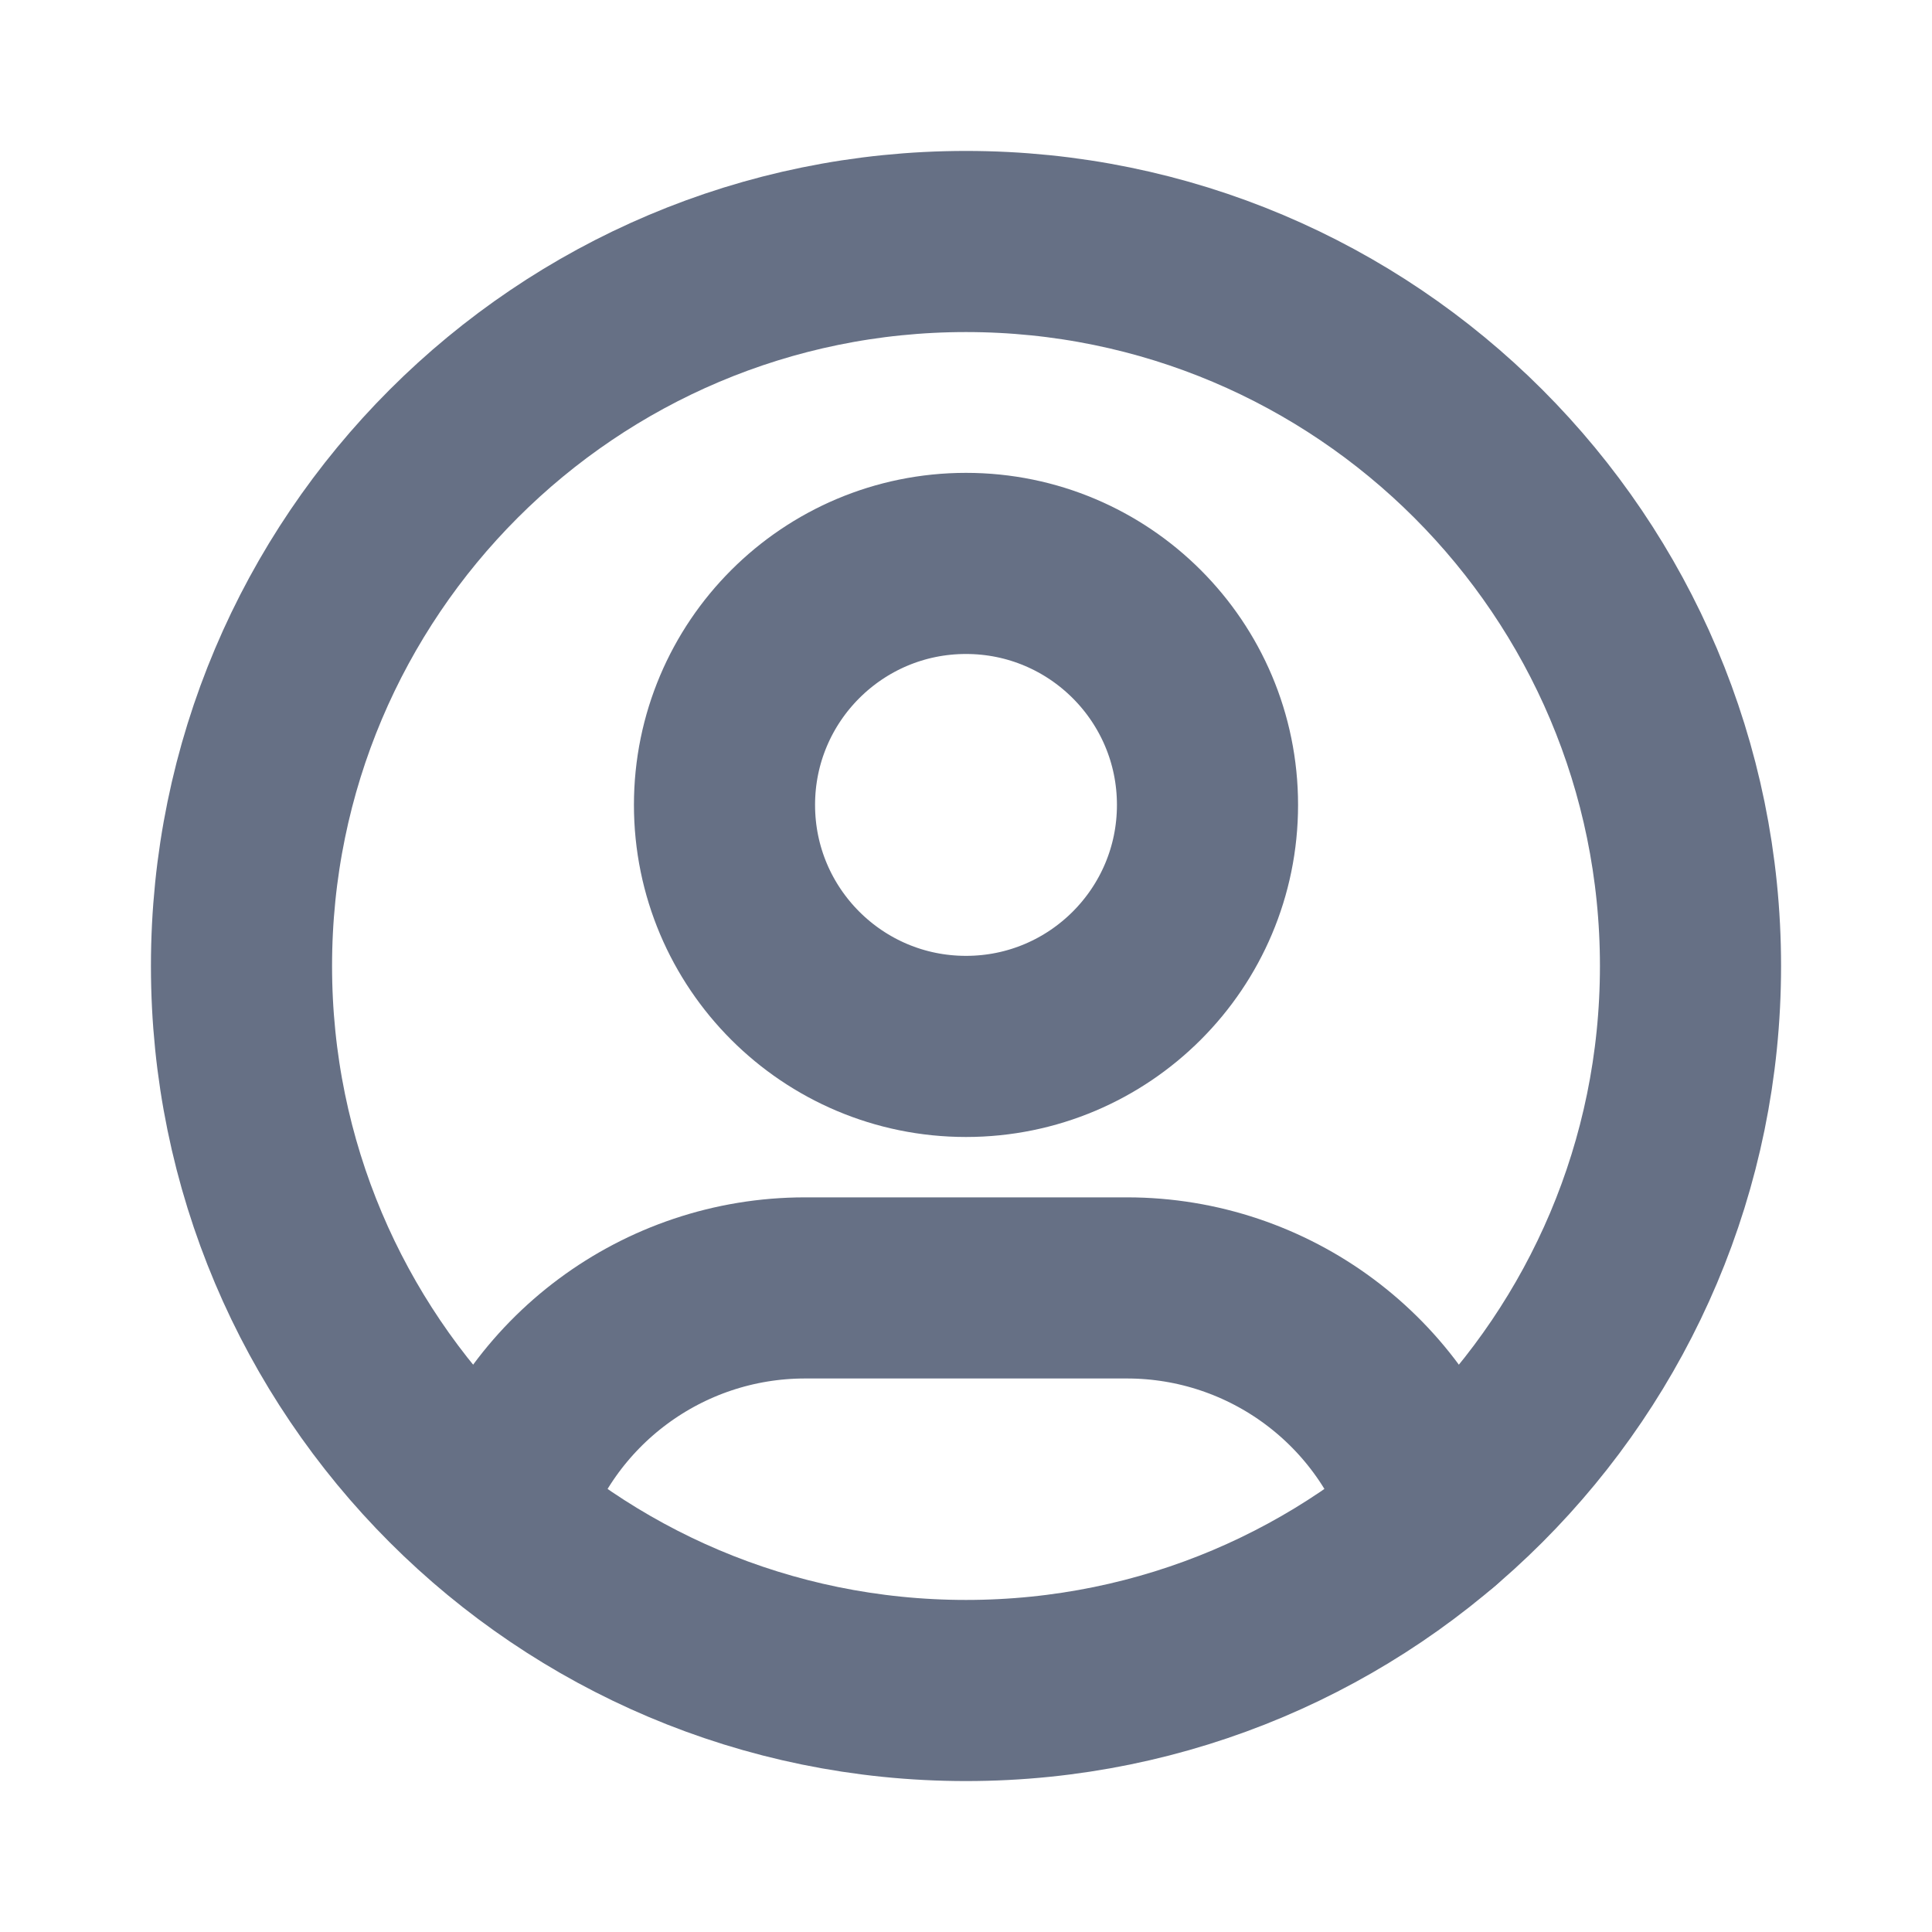
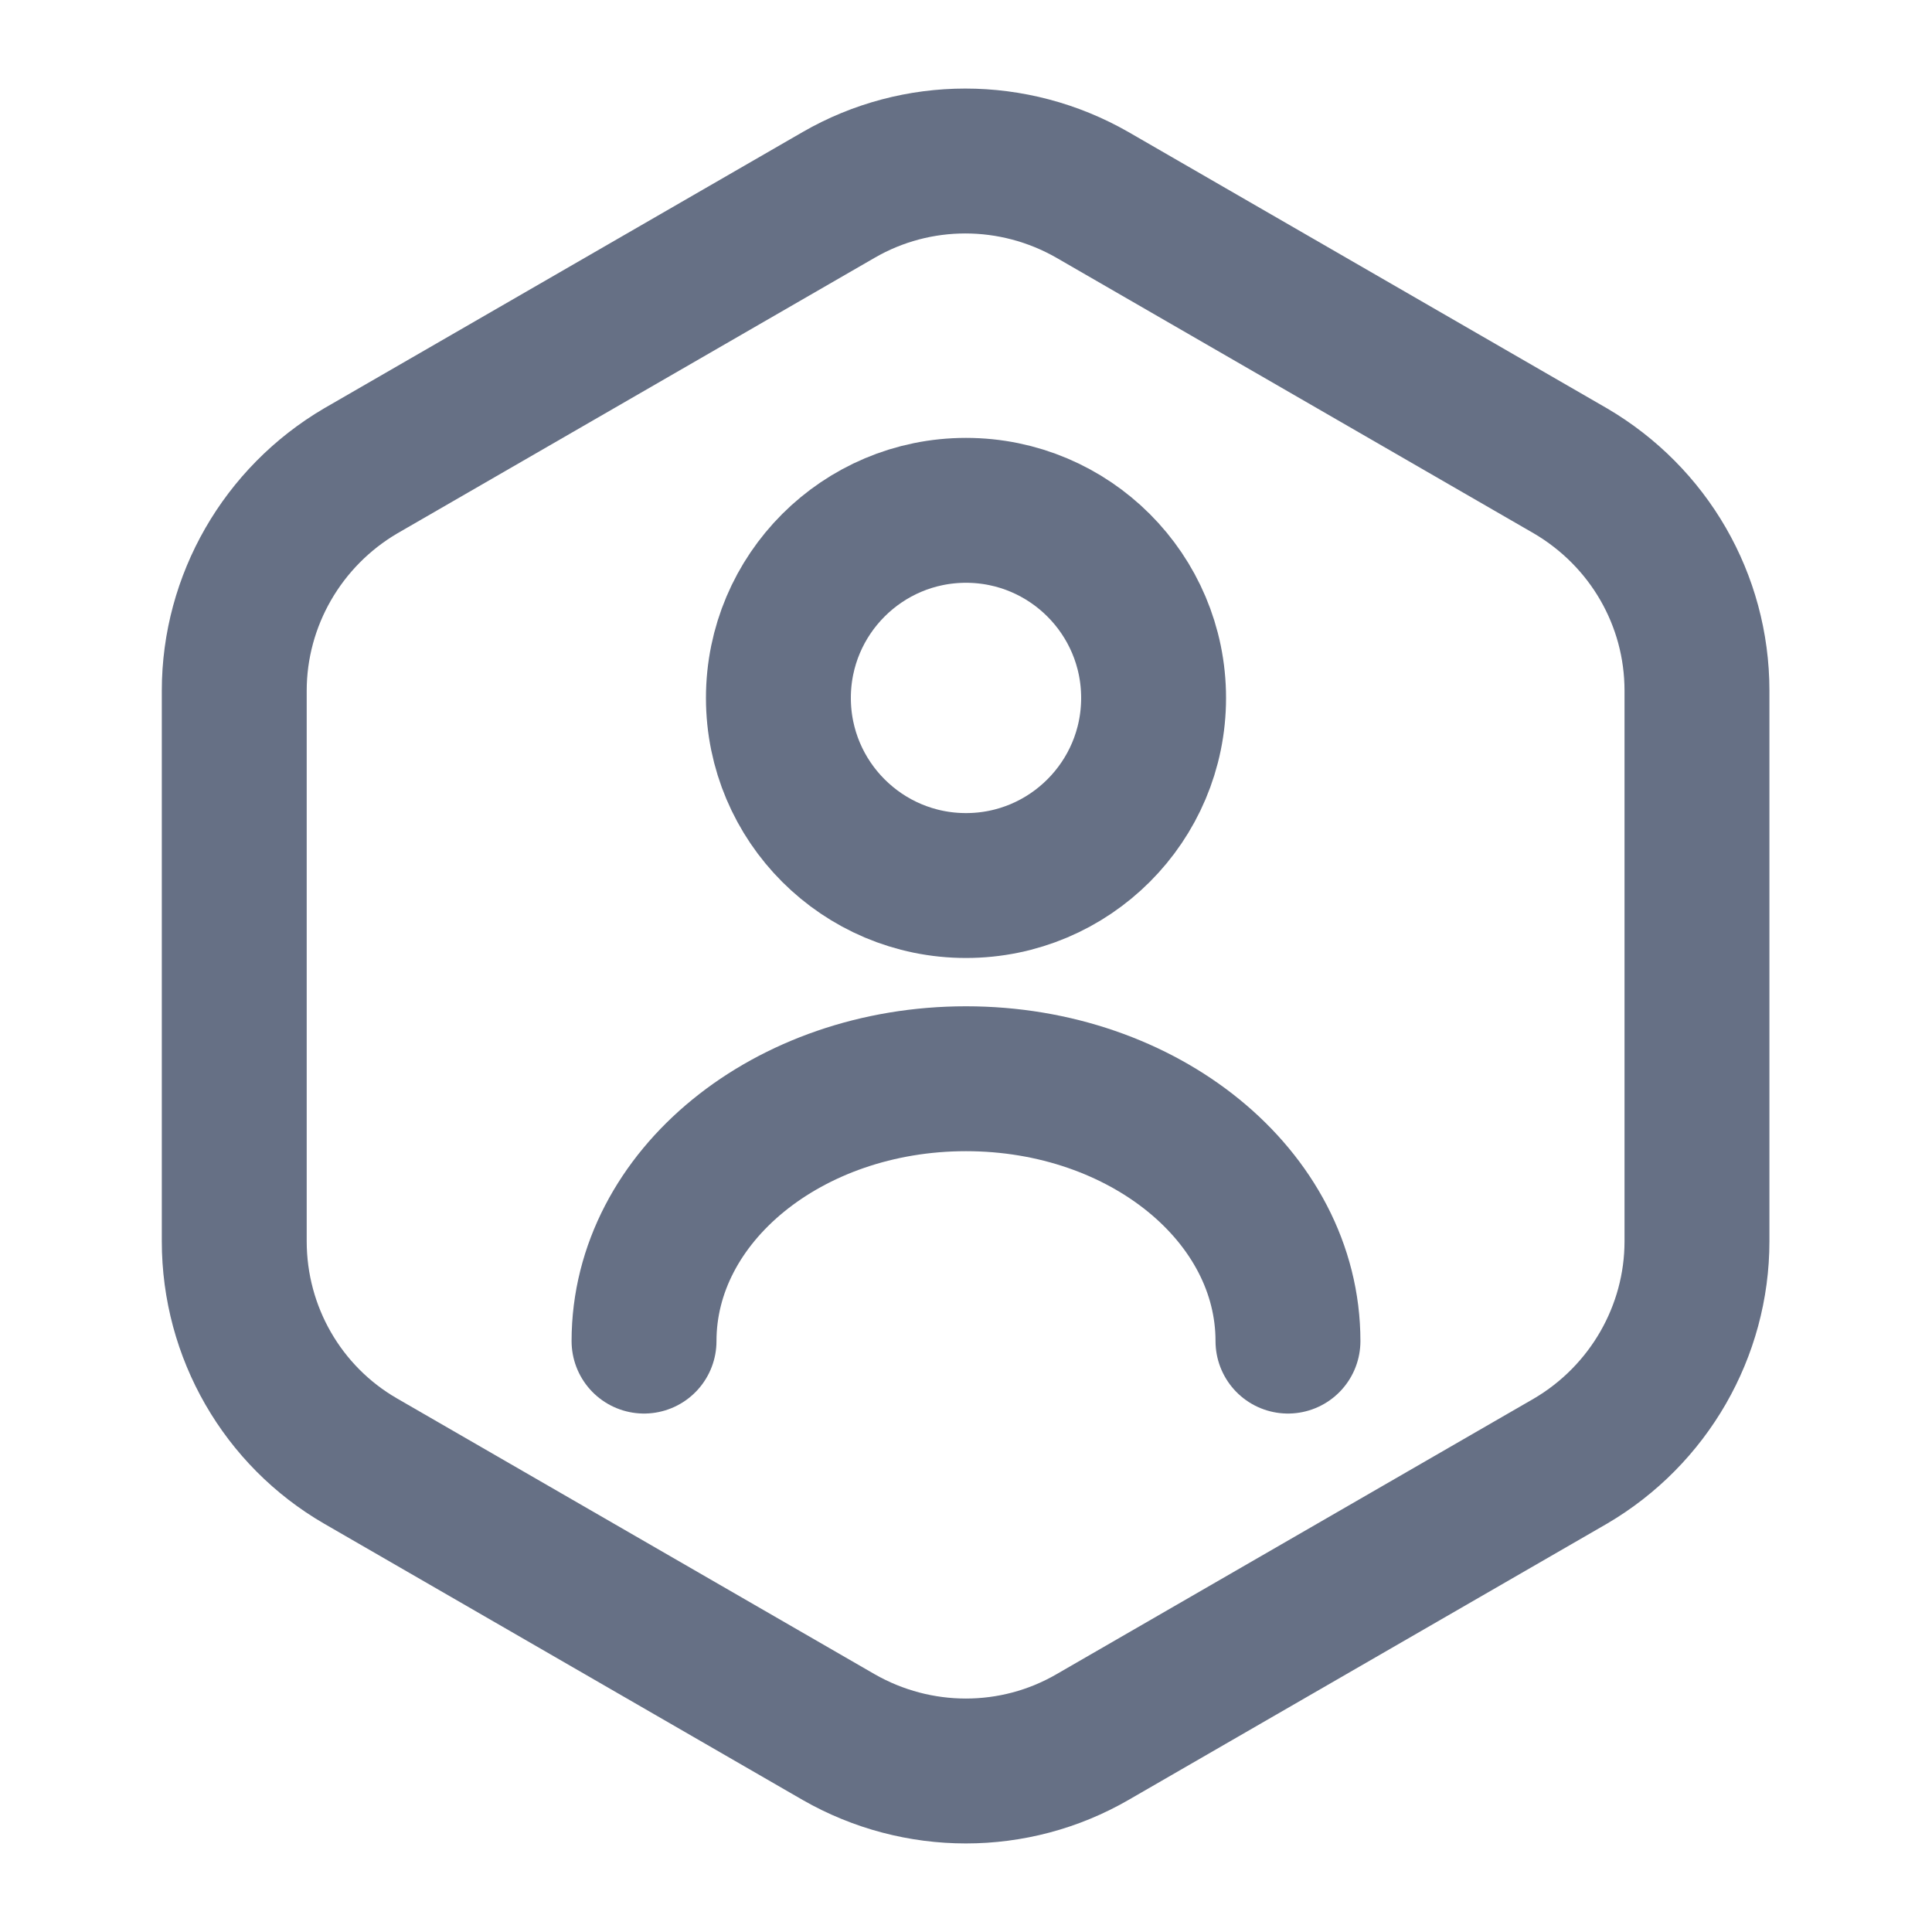
- <svg xmlns="http://www.w3.org/2000/svg" width="16" height="16" viewBox="0 0 16 16" fill="none">
-   <circle cx="8" cy="8" r="6" stroke="#667085" stroke-width="1.5" stroke-linecap="round" stroke-linejoin="round" />
-   <circle cx="8" cy="6.666" r="2" stroke="#667085" stroke-width="1.5" stroke-linecap="round" stroke-linejoin="round" />
-   <path d="M4.112 12.565C4.451 11.438 5.489 10.666 6.667 10.666H9.333C10.512 10.666 11.552 11.44 11.889 12.569" stroke="#667085" stroke-width="1.5" stroke-linecap="round" stroke-linejoin="round" />
+ <svg xmlns="http://www.w3.org/2000/svg" width="20" height="20" viewBox="0 0 20 20" fill="none">
+   <path d="M17.567 7.15V12.85C17.567 13.783 17.067 14.65 16.258 15.125L11.308 17.983C10.5 18.45 9.5 18.45 8.683 17.983L3.733 15.125C2.925 14.658 2.425 13.792 2.425 12.85V7.15C2.425 6.217 2.925 5.35 3.733 4.875L8.683 2.017C9.492 1.55 10.492 1.55 11.308 2.017L16.258 4.875C17.067 5.35 17.567 6.208 17.567 7.15Z" stroke="#667085" stroke-width="1.5" stroke-linecap="round" stroke-linejoin="round" />
+   <path d="M10 9.167C11.072 9.167 11.942 8.297 11.942 7.225C11.942 6.153 11.072 5.283 10 5.283C8.928 5.283 8.058 6.153 8.058 7.225C8.058 8.297 8.928 9.167 10 9.167Z" stroke="#667085" stroke-width="1.5" stroke-linecap="round" stroke-linejoin="round" />
+   <path d="M13.333 13.883C13.333 12.383 11.842 11.167 10 11.167C8.158 11.167 6.667 12.383 6.667 13.883" stroke="#667085" stroke-width="1.5" stroke-linecap="round" stroke-linejoin="round" />
</svg>
